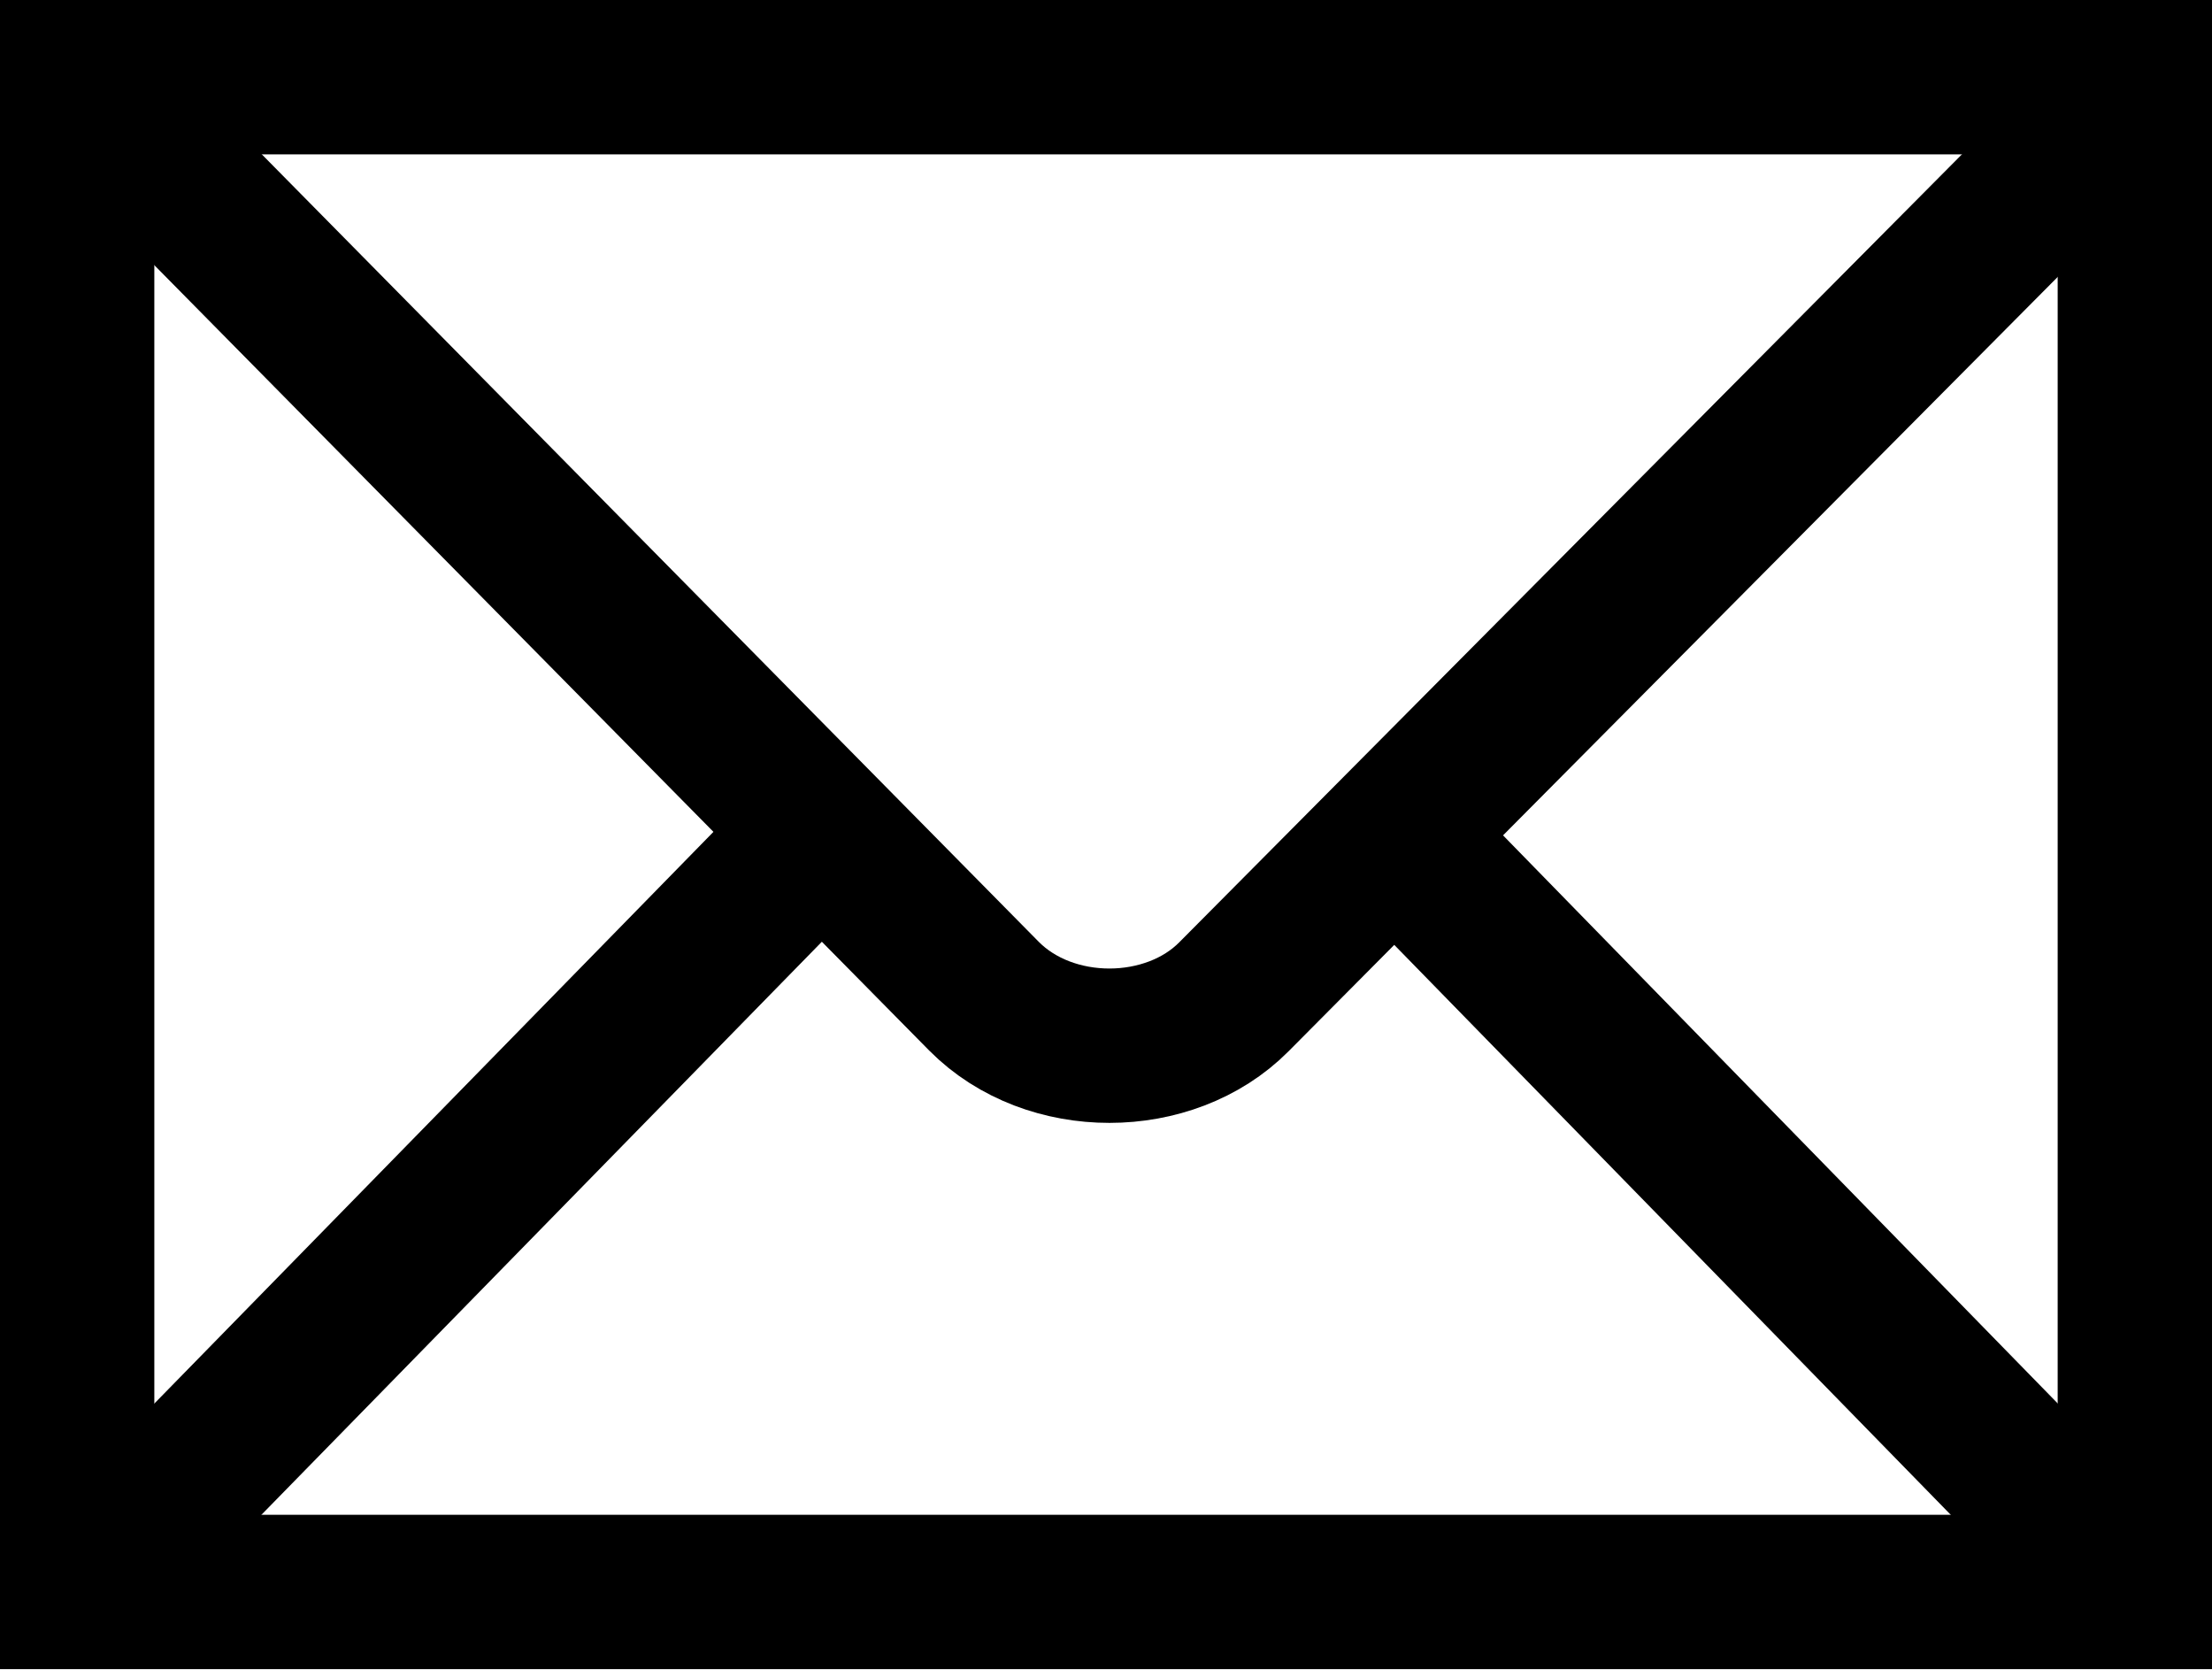
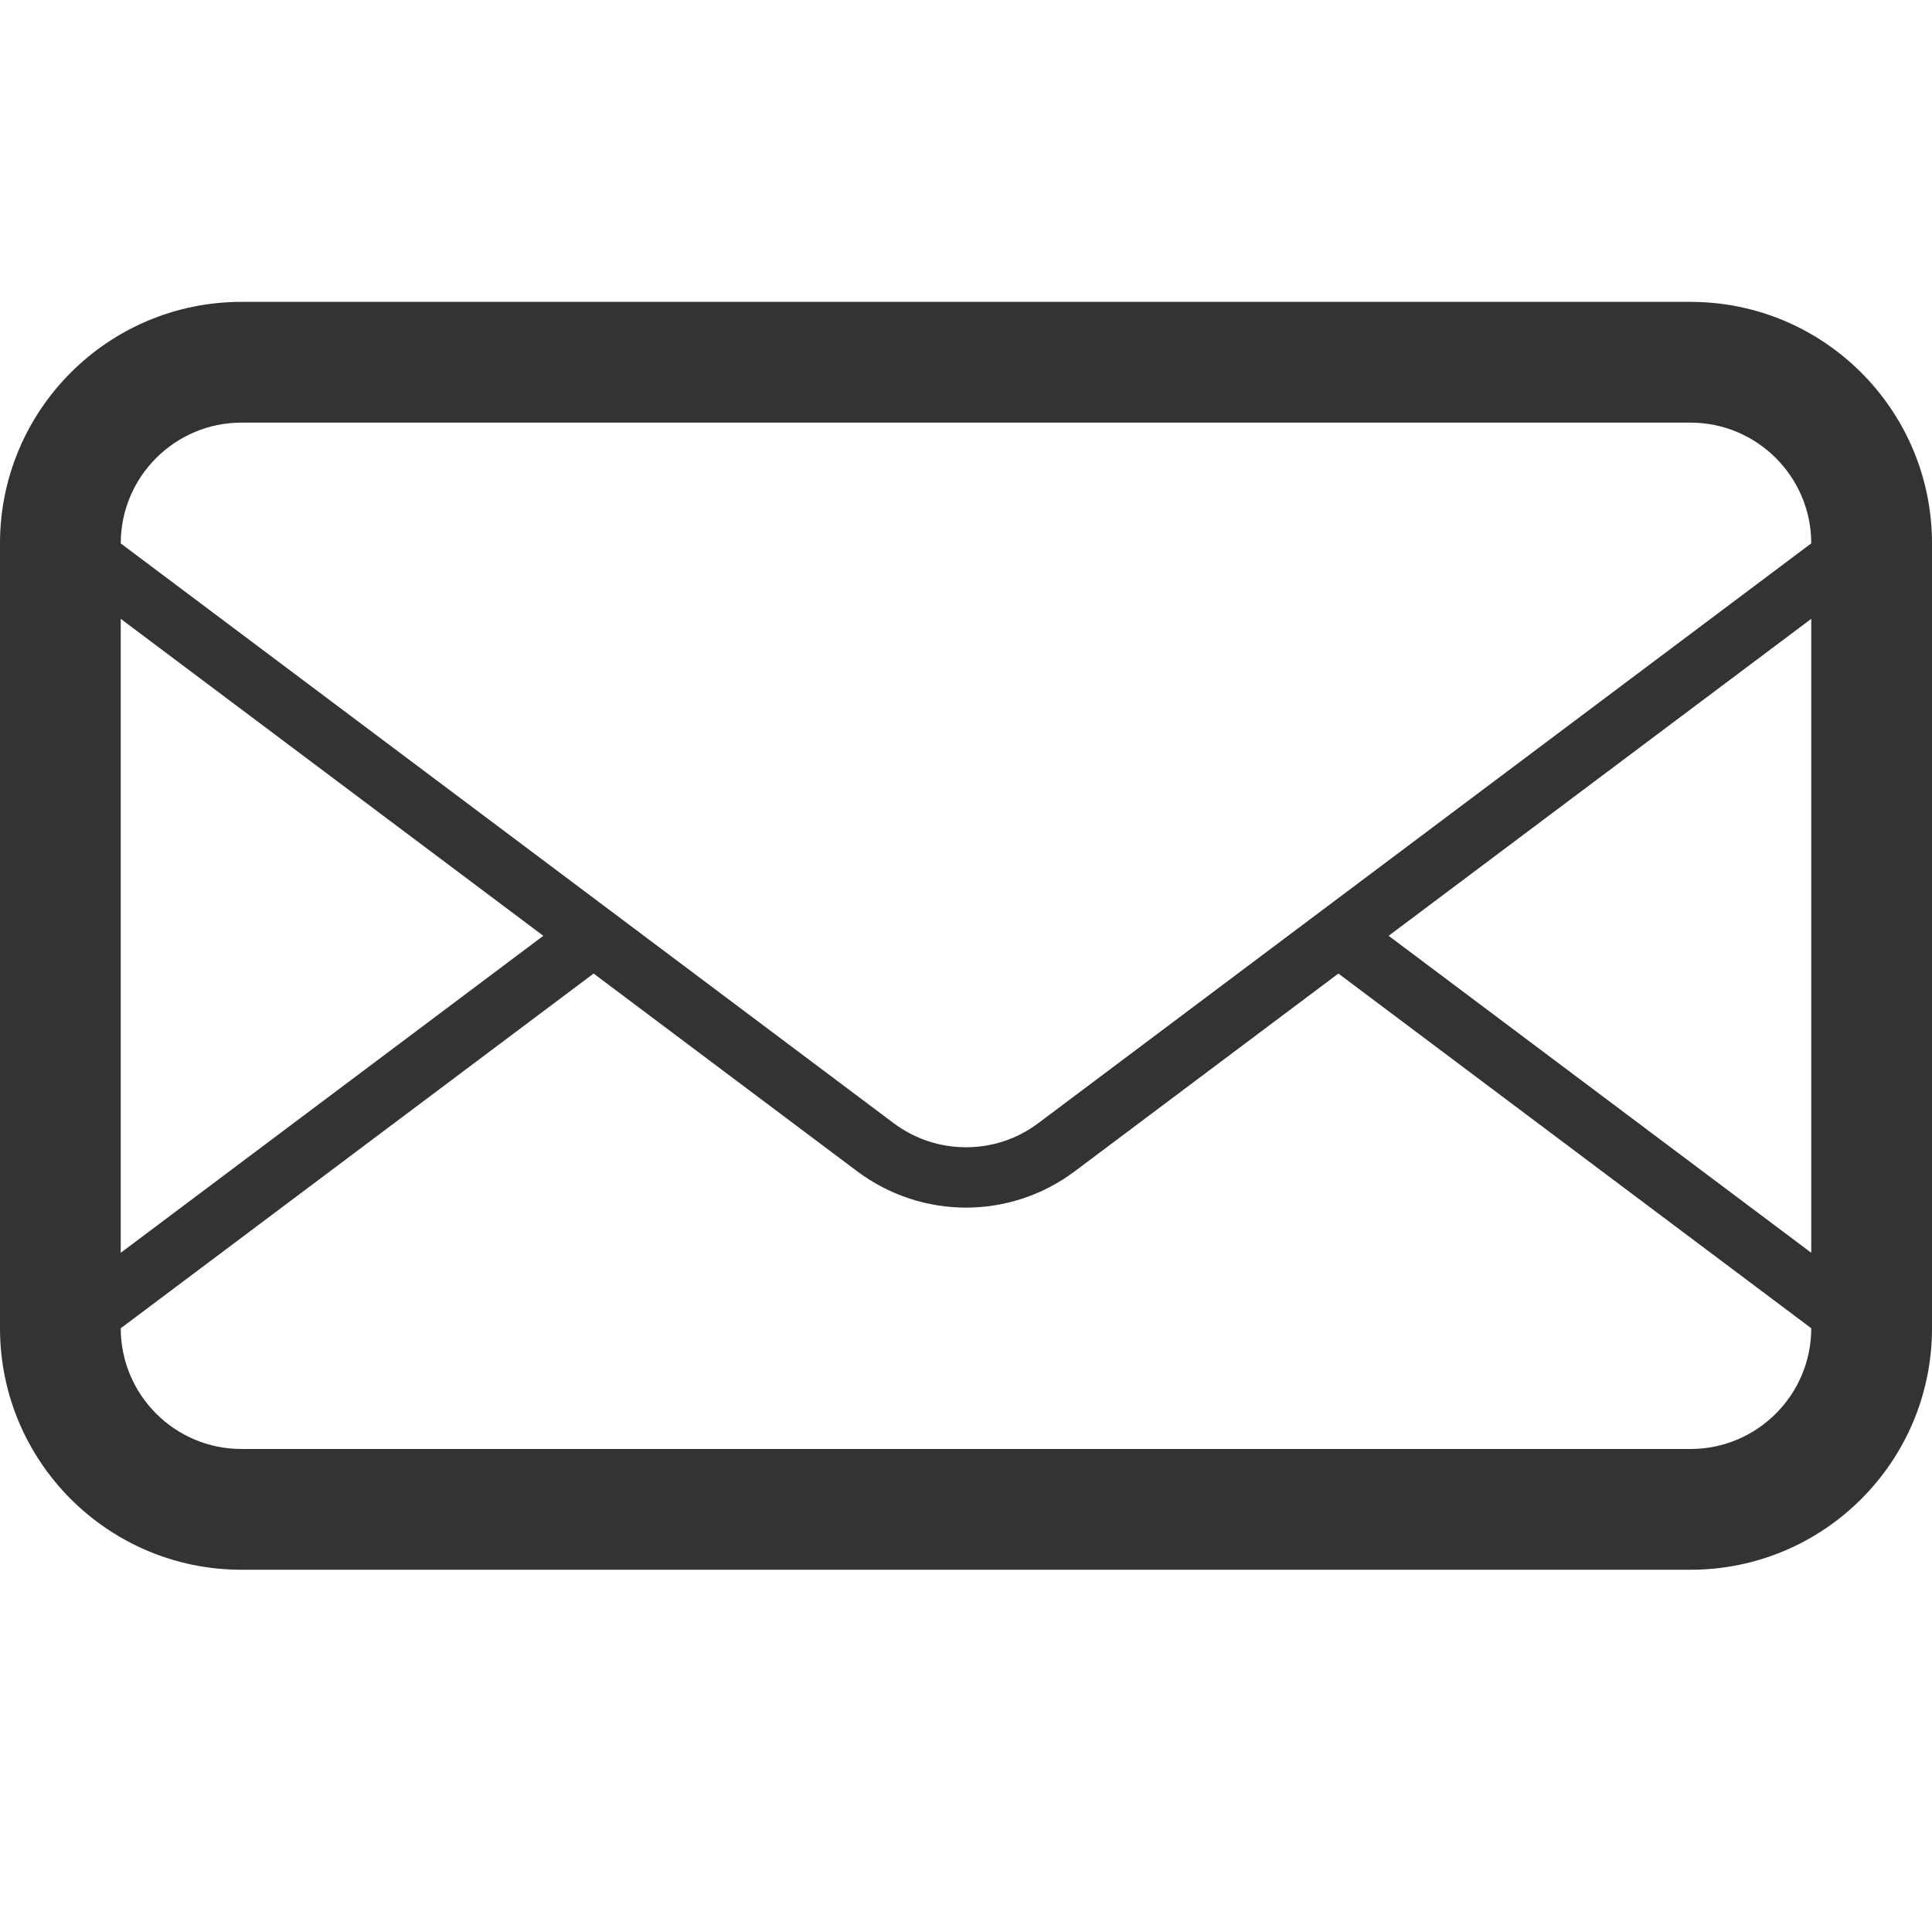
- <svg xmlns="http://www.w3.org/2000/svg" height="331.469" id="svg2439" version="1.0" width="439.371">
-   <defs id="defs2441">
-     <marker id="ArrowEnd" markerHeight="3" markerUnits="strokeWidth" markerWidth="4" orient="auto" refX="0" refY="5" viewBox="0 0 10 10">
-       <path d="M 0,0 L 10,5 L 0,10 L 0,0 z" id="path2444" />
-     </marker>
-     <marker id="ArrowStart" markerHeight="3" markerUnits="strokeWidth" markerWidth="4" orient="auto" refX="10" refY="5" viewBox="0 0 10 10">
-       <path d="M 10,0 L 0,5 L 10,10 L 10,0 z" id="path2447" />
-     </marker>
-   </defs>
-   <g id="g2449" transform="translate(-145.3305,-145.3305)">
-     <path d="M 569.374,461.472 L 569.374,160.658 L 160.658,160.658 L 160.658,461.472 L 569.374,461.472 z" id="path2451" style="fill:none;stroke:#000000;stroke-width:30.655" />
-     <path id="path2453" style="fill:none;stroke:#000000;stroke-width:30.655" />
-     <path d="M 164.46,164.49 L 340.78,343.158 C 353.849,356.328 377.63,356.172 390.423,343.278 L 566.622,165.928" id="path2455" style="fill:none;stroke:#000000;stroke-width:30.655" />
-     <path d="M 170.515,451.566 L 305.61,313.46" id="path2457" style="fill:none;stroke:#000000;stroke-width:30.655" />
-     <path d="M 557.968,449.974 L 426.515,315.375" id="path2459" style="fill:none;stroke:#000000;stroke-width:30.655" />
-   </g>
+ <svg xmlns="http://www.w3.org/2000/svg" enable-background="new 0 0 32 32" height="32px" id="Layer_1" version="1.1" viewBox="0 0 32 32" width="32px" xml:space="preserve">
+   <path d="M28,5H4C1.791,5,0,6.792,0,9v13c0,2.209,1.791,4,4,4h24c2.209,0,4-1.791,4-4V9  C32,6.792,30.209,5,28,5z M2,10.25l6.999,5.25L2,20.75V10.25z M30,22c0,1.104-0.898,2-2,2H4c-1.103,0-2-0.896-2-2l7.832-5.875  l4.368,3.277c0.533,0.398,1.166,0.6,1.8,0.6c0.633,0,1.266-0.201,1.799-0.6l4.369-3.277L30,22L30,22z M30,20.75l-7-5.25l7-5.25  V20.75z M17.199,18.602c-0.349,0.262-0.763,0.4-1.199,0.4c-0.436,0-0.851-0.139-1.2-0.4L10.665,15.5l-0.833-0.625L2,9.001V9  c0-1.103,0.897-2,2-2h24c1.102,0,2,0.897,2,2L17.199,18.602z" fill="#333333" id="mail" />
</svg>
